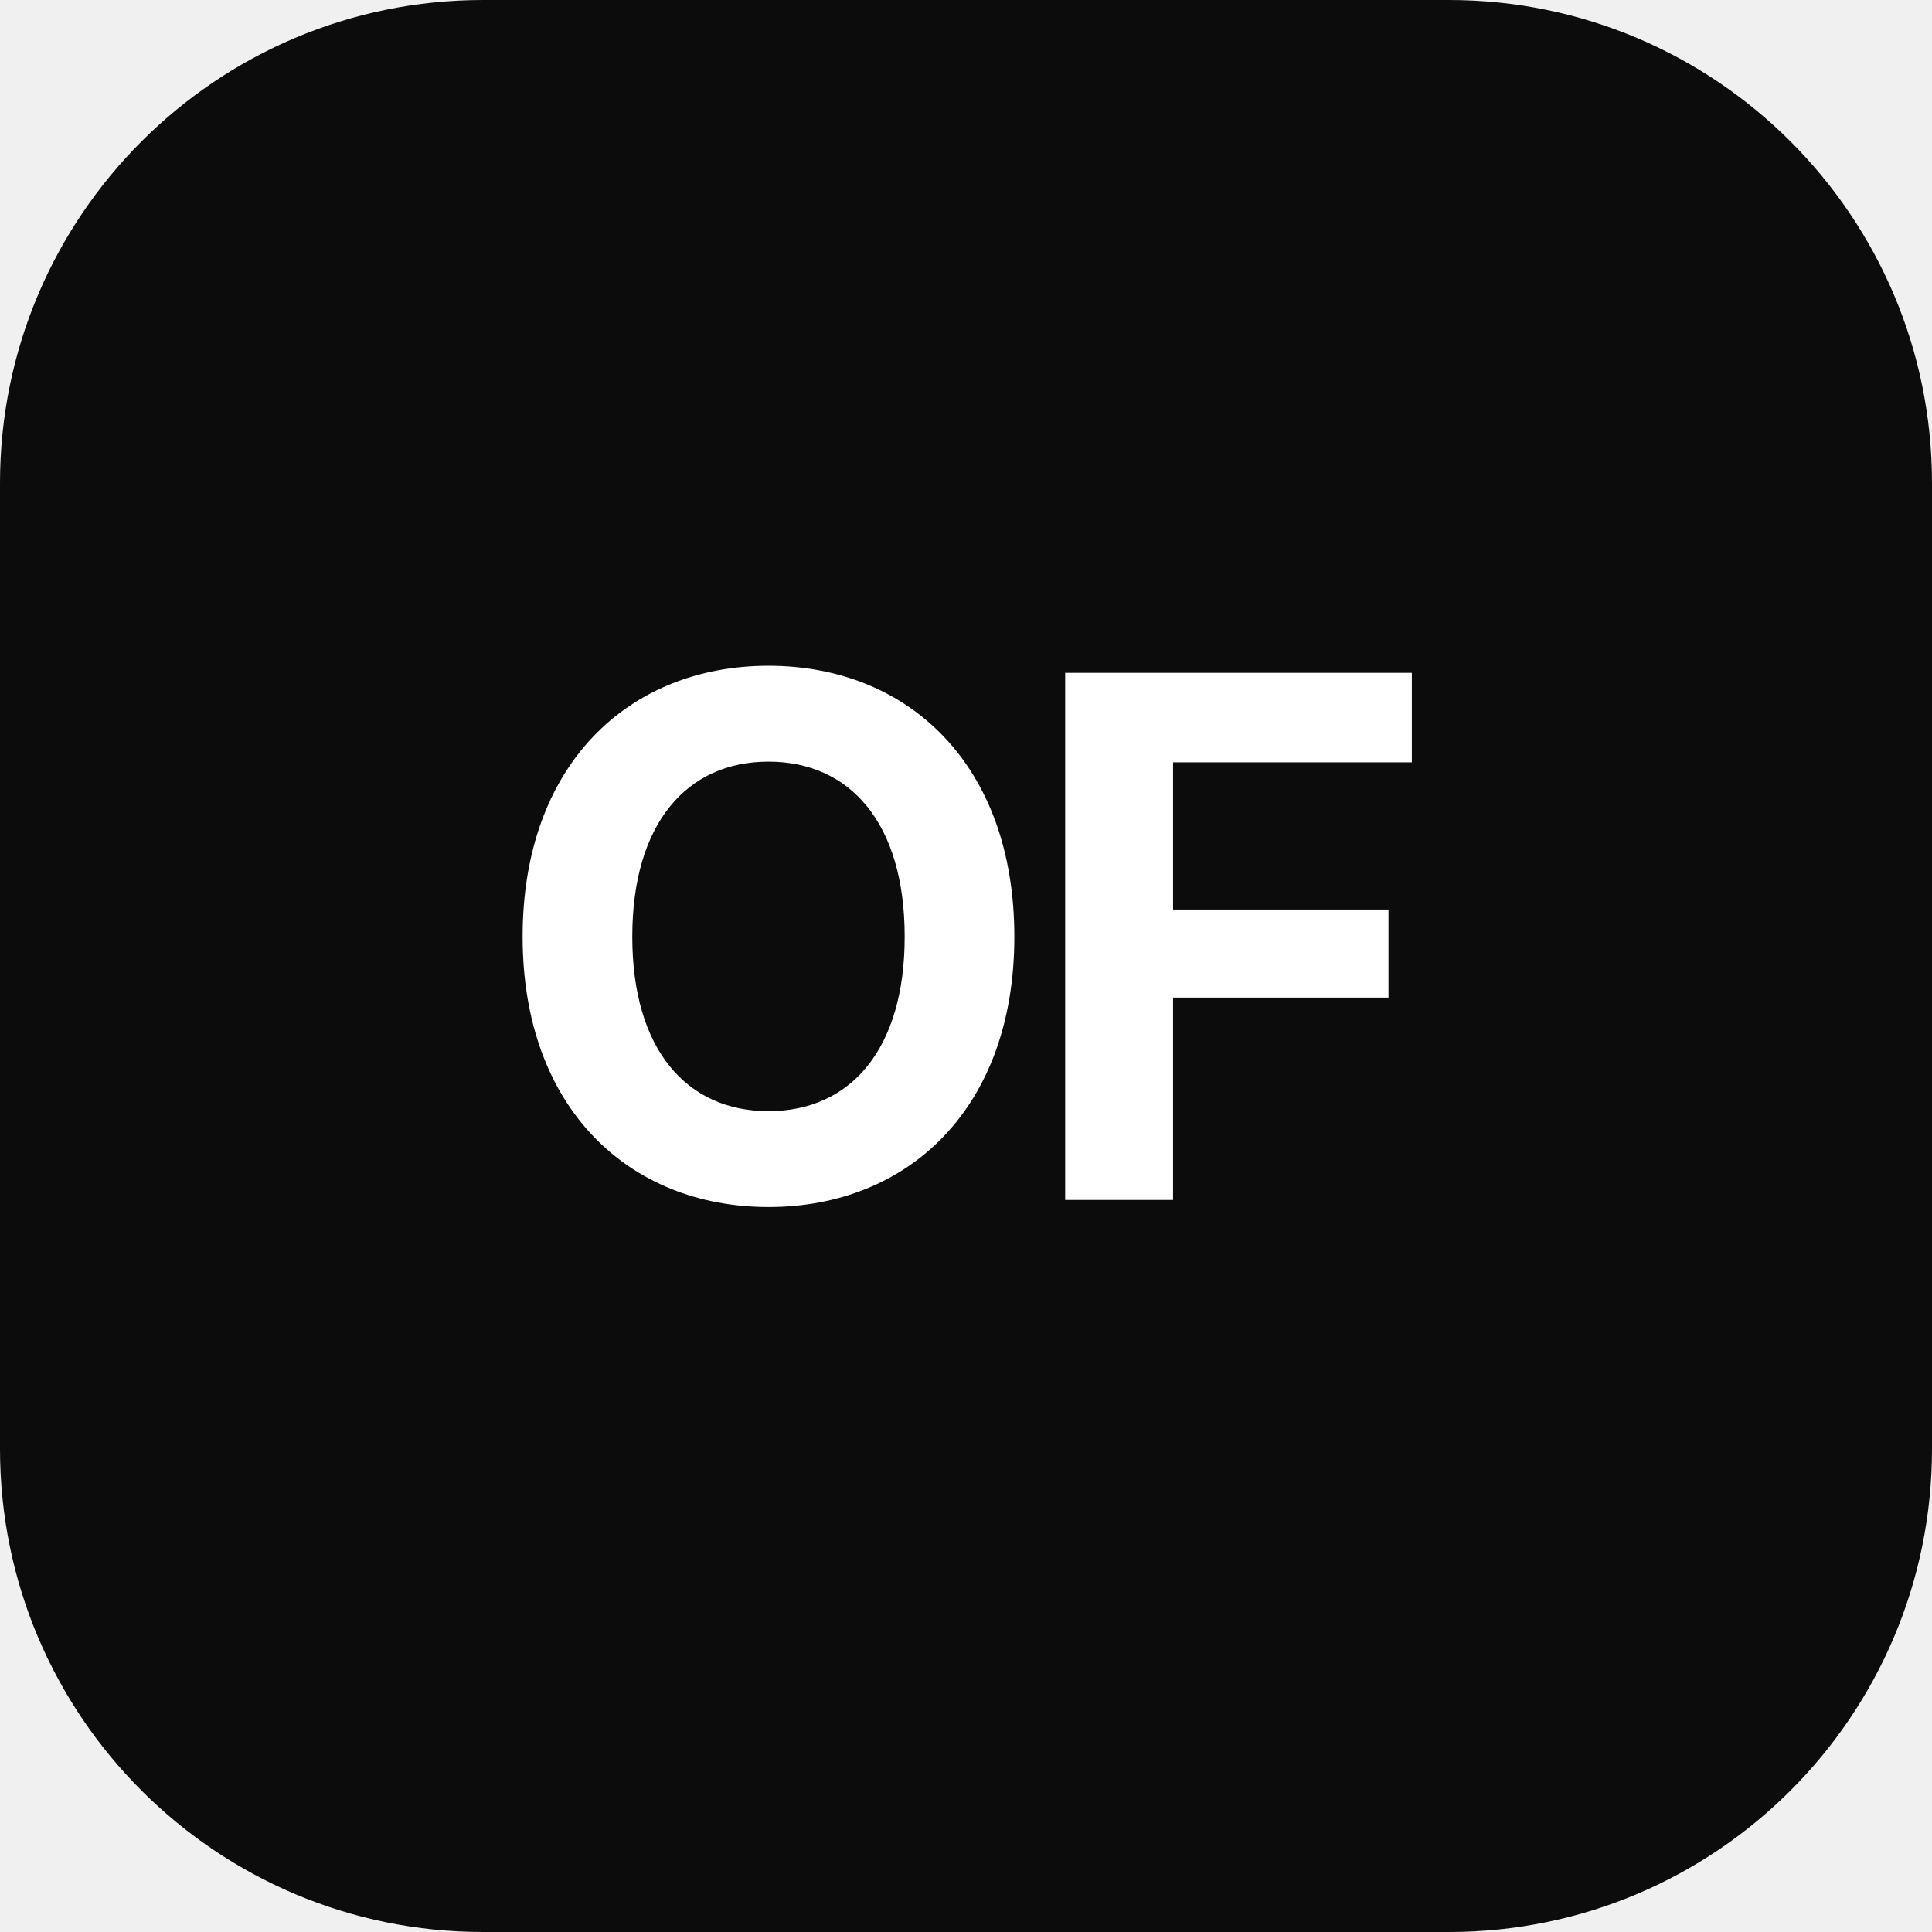
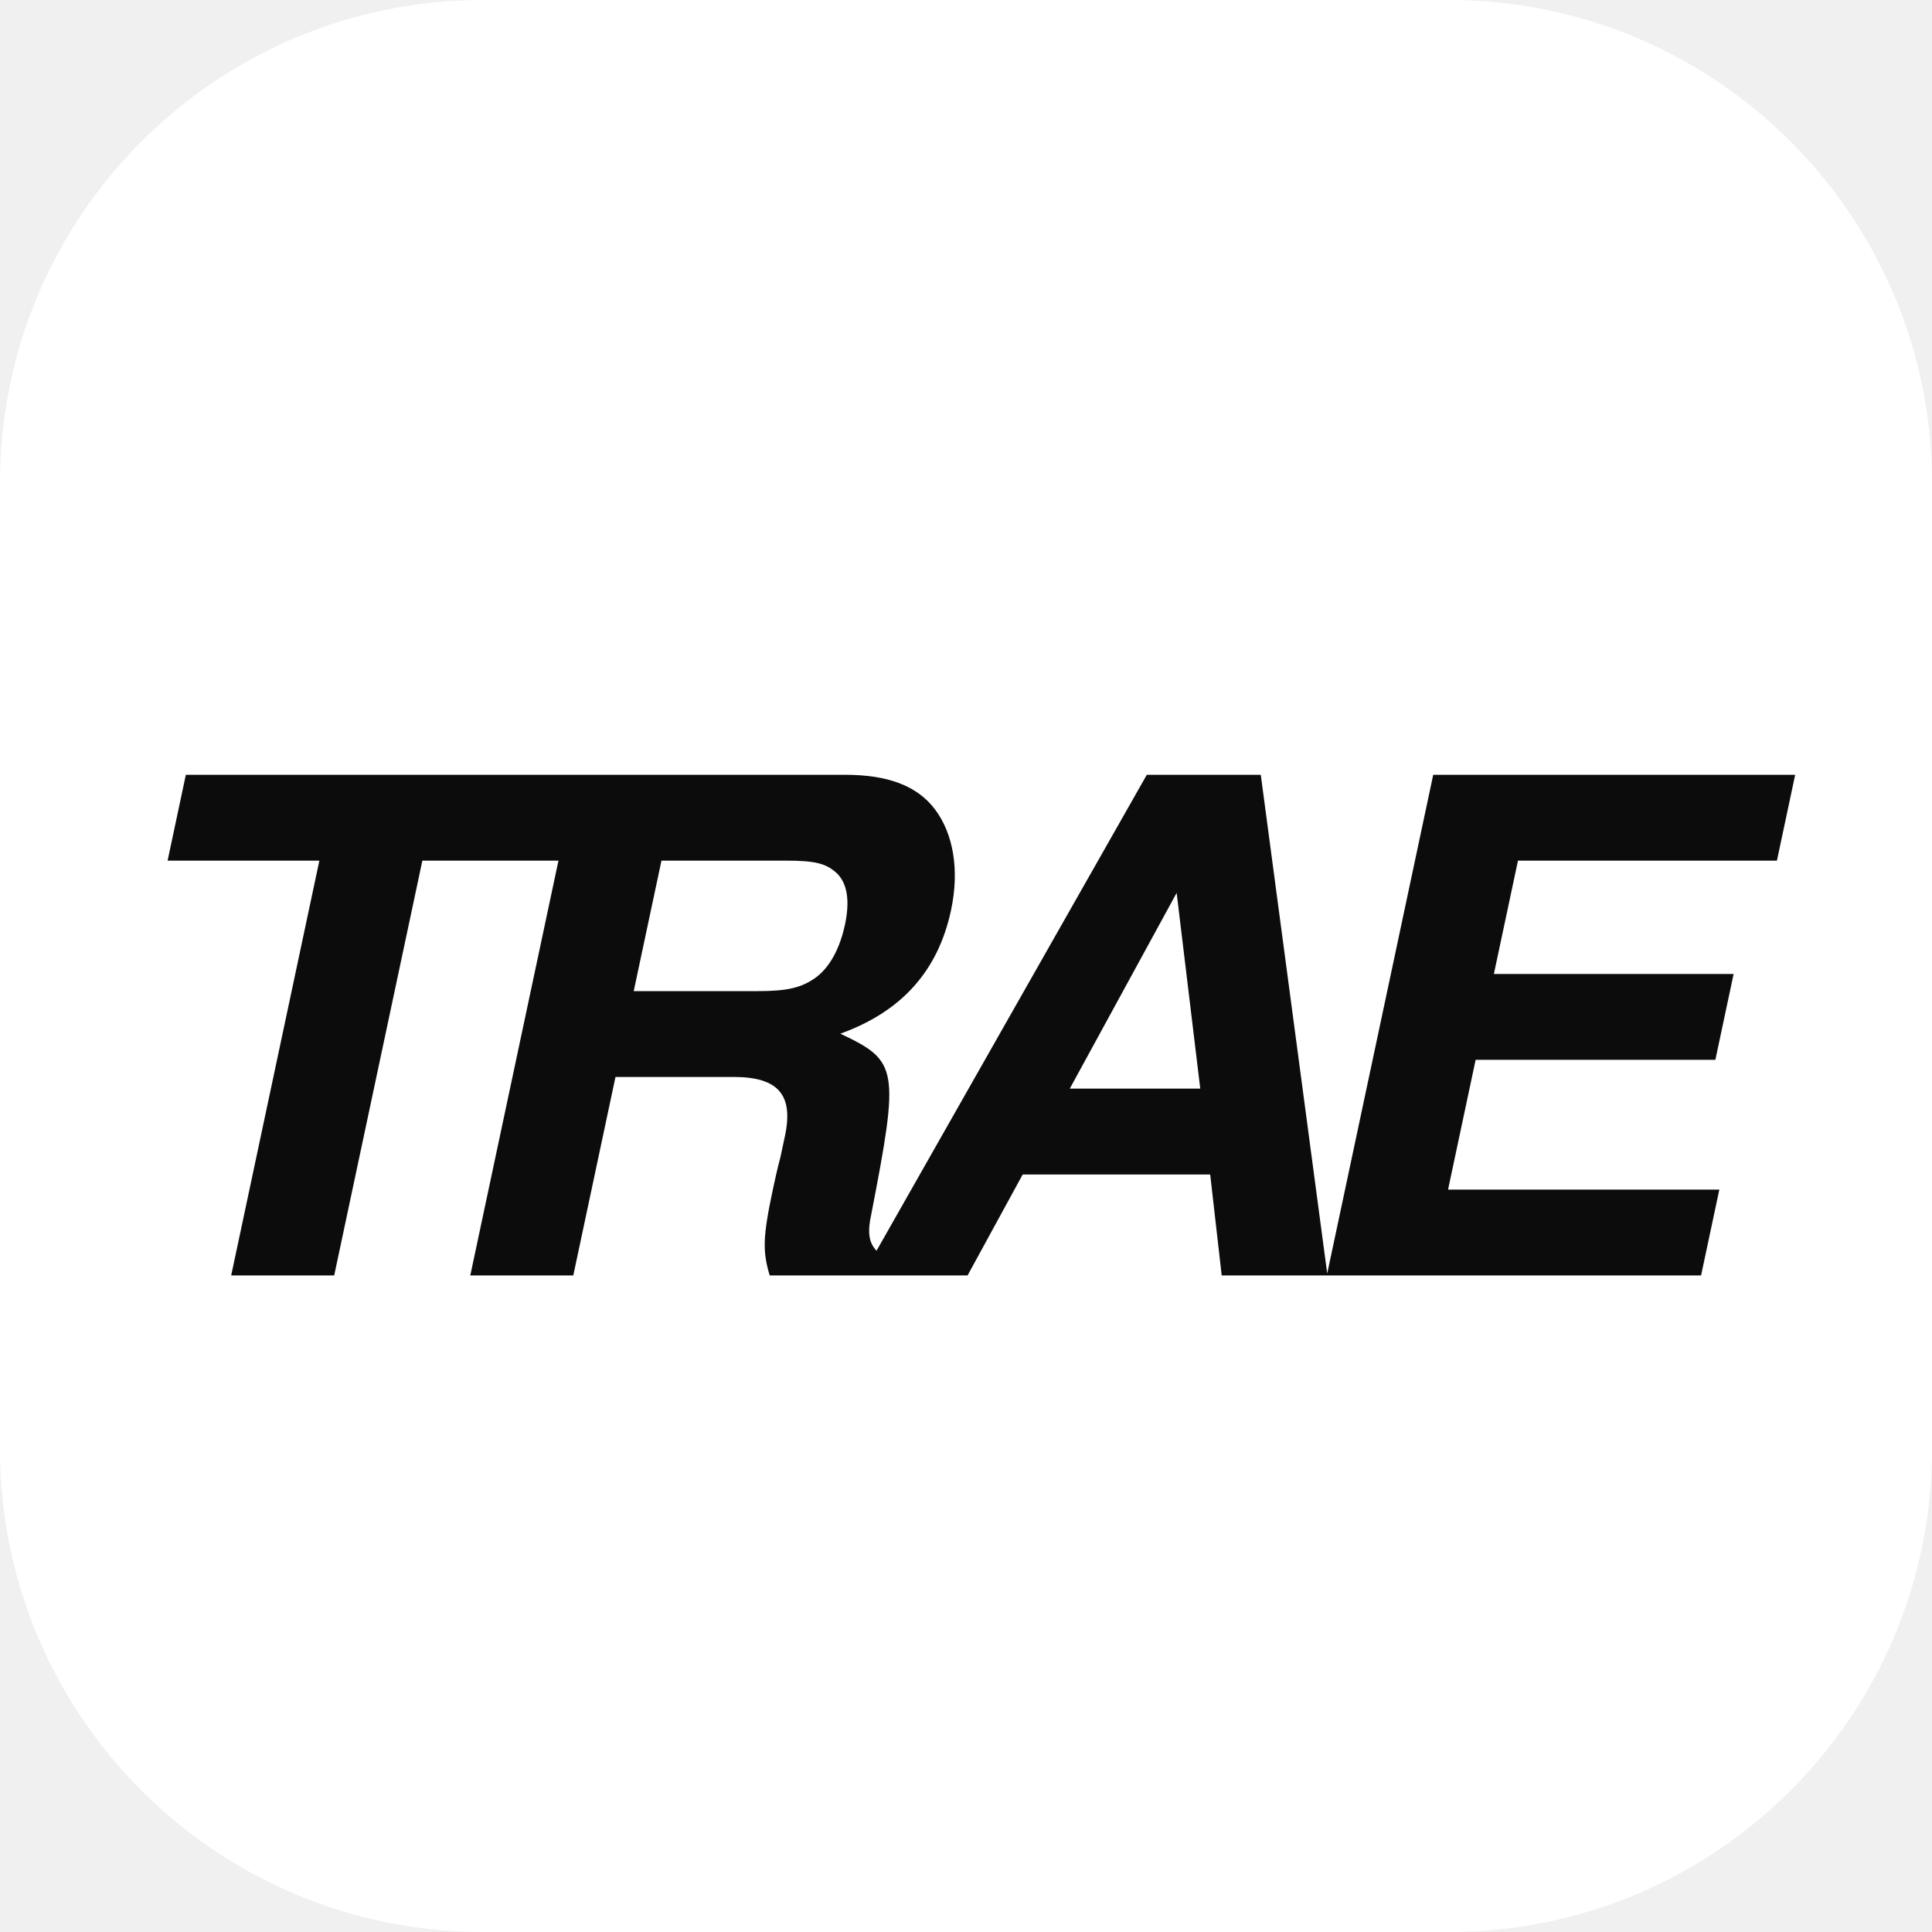
<svg xmlns="http://www.w3.org/2000/svg" width="512" height="512" viewBox="0 0 512 512" fill="none">
-   <rect width="512" height="512" rx="128" fill="#0C0C0D" />
-   <text x="256" y="318" text-anchor="middle" fill="#FFFFFF" font-family="SF Pro Text, -apple-system, system-ui, sans-serif" font-size="192" font-weight="700" letter-spacing="-8">OF</text>
+   <rect width="512" height="512" rx="128" fill="#FFFFFF" />
+   <g transform="translate(256 256) skewX(-12) translate(-256 -256)">
+     <text x="256" y="338" text-anchor="middle" fill="#0C0C0D" font-family="Helvetica, Arial, sans-serif" font-size="182" font-weight="800" letter-spacing="-18">TRAE</text>
+   </g>
</svg>
